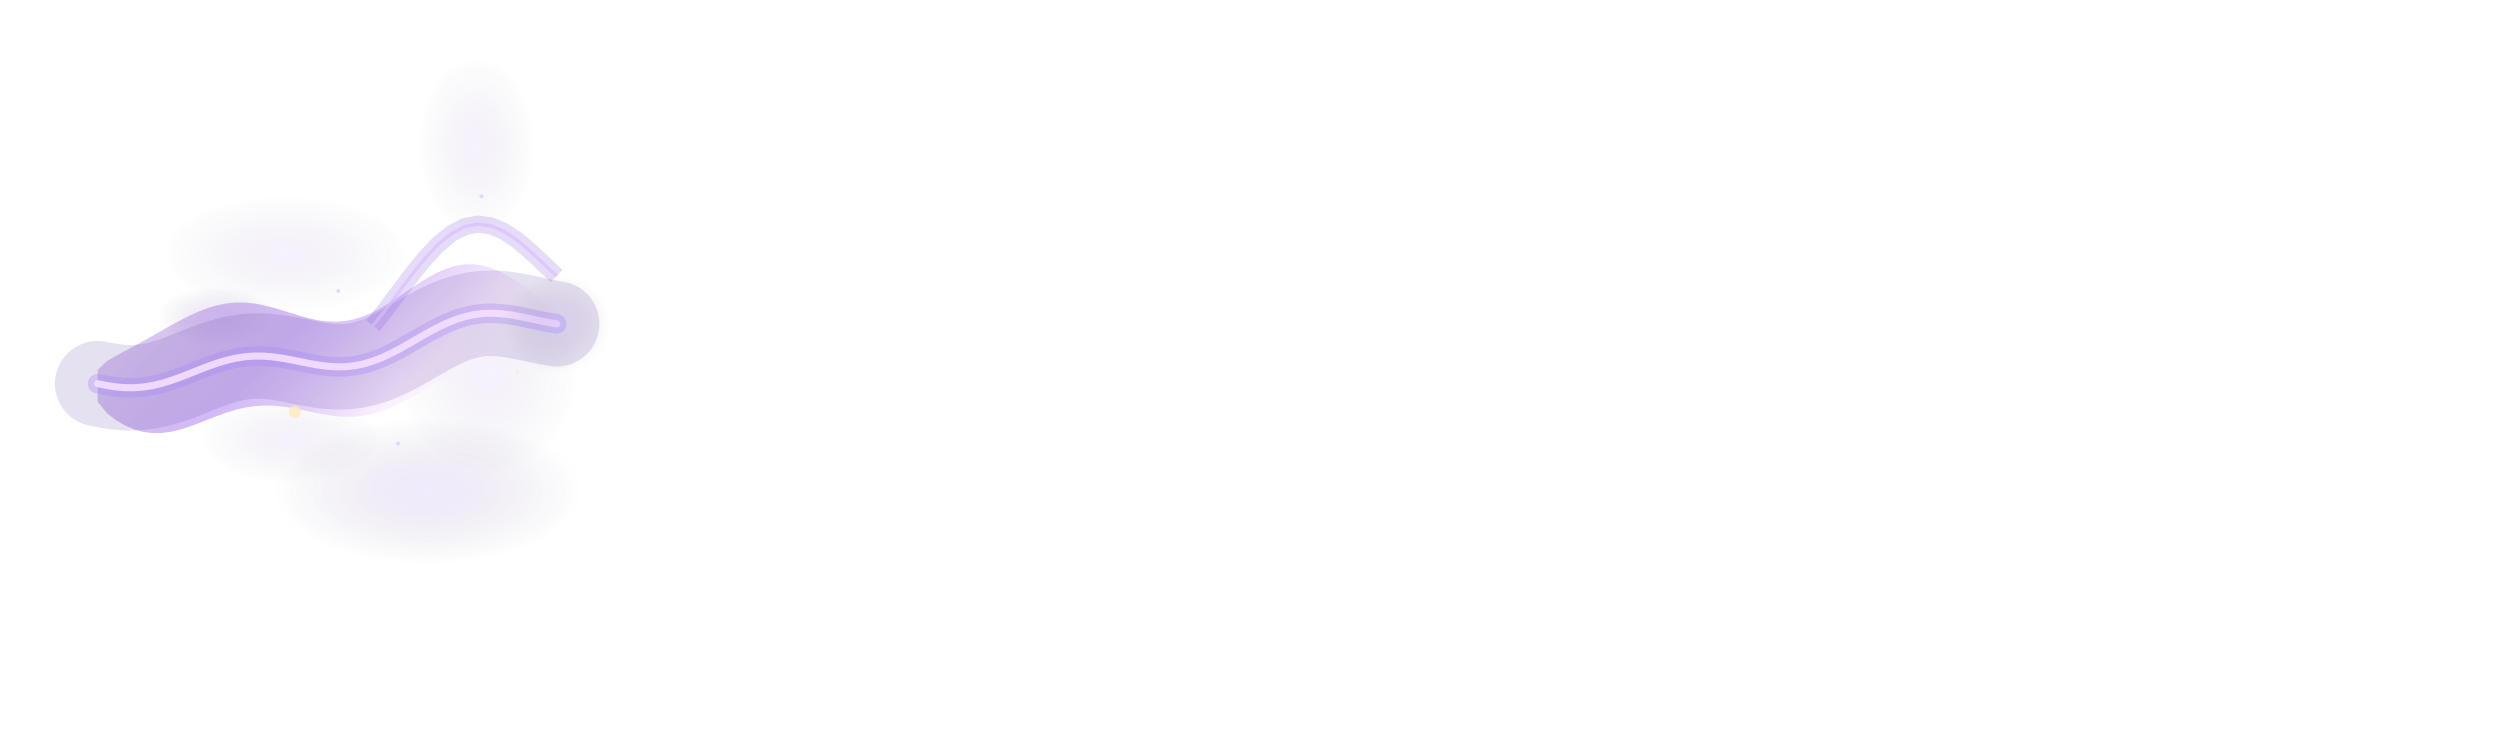
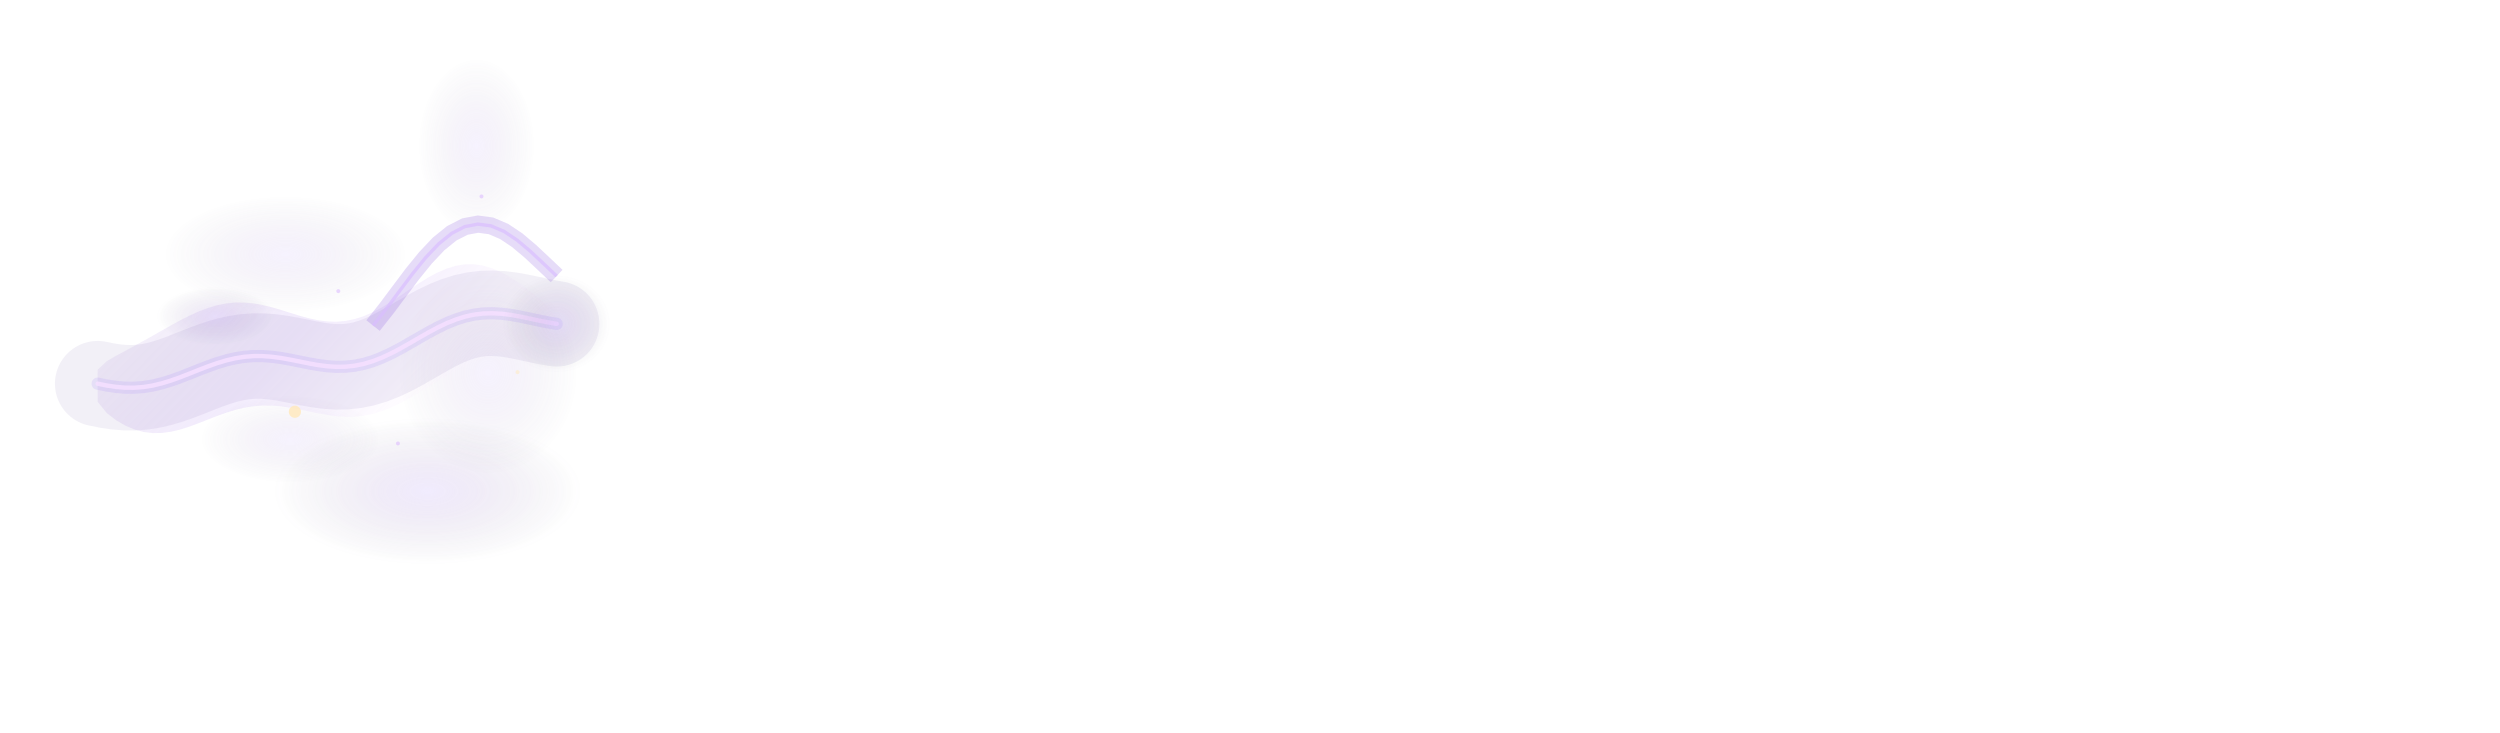
<svg xmlns="http://www.w3.org/2000/svg" width="1024" height="300" viewBox="0 0 1024 300">
  <defs>
    <linearGradient id="cut" x1="0" y1="0" x2="1" y2=".36">
      <stop stop-color="#552e7f" stop-opacity=".06" />
      <stop offset=".21" stop-color="#8551cd" stop-opacity=".38" />
      <stop offset=".51" stop-color="#ac81ee" stop-opacity=".67" />
      <stop offset=".82" stop-color="#f8e9ff" stop-opacity=".82" />
      <stop offset="1" stop-color="#fff9f8" stop-opacity=".26" />
    </linearGradient>
    <radialGradient id="fog">
      <stop stop-color="#bba2fa" stop-opacity=".29" />
      <stop offset=".38" stop-color="#8660bc" stop-opacity=".16" />
      <stop offset="1" stop-color="#3a315b" stop-opacity="0" />
    </radialGradient>
  </defs>
  <ellipse cx="88.23" cy="129.54" rx="24" ry="12" fill="url(#fog)" opacity=".71" />
  <ellipse cx="118.90" cy="179.91" rx="37" ry="18" fill="url(#fog)" opacity=".45" />
  <ellipse cx="116.91" cy="104.17" rx="50" ry="24" fill="url(#fog)" opacity=".45" />
  <ellipse cx="175.19" cy="201.20" rx="63" ry="30" fill="url(#fog)" opacity=".71" />
  <ellipse cx="195.19" cy="59.70" rx="24" ry="36" fill="url(#fog)" opacity=".45" />
  <ellipse cx="199.98" cy="152.63" rx="37" ry="42" fill="url(#fog)" opacity=".45" />
-   <polygon points="40.00,151.42 43.76,147.92 47.52,145.74 51.28,143.71 55.04,141.68 58.80,139.62 62.56,137.50 66.32,135.36 70.08,133.24 73.84,131.19 77.60,129.29 81.36,127.59 85.12,126.16 88.88,125.04 92.64,124.29 96.40,123.91 100.16,123.92 103.92,124.28 107.68,124.96 111.44,125.89 115.20,126.99 118.96,128.17 122.72,129.33 126.48,130.36 130.24,131.17 134.00,131.66 137.76,131.78 141.52,131.46 145.28,130.69 149.04,129.47 152.80,127.83 156.56,125.82 160.32,123.52 164.08,121.05 167.84,118.50 171.60,116.01 175.36,113.69 179.12,111.67 182.88,110.04 186.64,108.89 190.40,108.28 194.16,108.25 197.92,108.81 201.68,109.93 205.44,111.57 209.20,113.67 212.96,116.15 216.72,118.94 220.48,122.00 224.24,125.36 228.00,130.24 228.00,134.79 224.24,138.13 220.48,139.73 216.72,140.93 212.96,141.98 209.20,142.98 205.44,144.04 201.68,145.23 197.92,146.58 194.16,148.14 190.40,149.91 186.64,151.87 182.88,154.01 179.12,156.26 175.36,158.57 171.60,160.86 167.84,163.06 164.08,165.09 160.32,166.87 156.56,168.36 152.80,169.51 149.04,170.28 145.28,170.69 141.52,170.75 137.76,170.49 134.00,169.98 130.24,169.30 126.48,168.51 122.72,167.72 118.96,167.01 115.20,166.46 111.44,166.15 107.68,166.11 103.92,166.39 100.16,166.99 96.40,167.89 92.64,169.05 88.88,170.40 85.12,171.86 81.36,173.34 77.60,174.73 73.84,175.93 70.08,176.83 66.32,177.34 62.56,177.40 58.80,176.93 55.04,175.91 51.28,174.31 47.52,172.11 43.76,169.22 40.00,164.58" fill="url(#cut)" opacity=".81" />
-   <path d="M 40.00 157.15 L43.76 157.91 L47.52 158.48 L51.28 158.79 L55.04 158.81 L58.80 158.52 L62.56 157.91 L66.32 157.00 L70.08 155.85 L73.84 154.51 L77.60 153.04 L81.36 151.54 L85.12 150.09 L88.88 148.76 L92.64 147.62 L96.40 146.74 L100.16 146.14 L103.92 145.85 L107.68 145.86 L111.44 146.14 L115.20 146.65 L118.96 147.33 L122.72 148.08 L126.48 148.84 L130.24 149.51 L134.00 150.01 L137.76 150.26 L141.52 150.20 L145.28 149.80 L149.04 149.03 L152.80 147.90 L156.56 146.43 L160.32 144.67 L164.08 142.69 L167.84 140.56 L171.60 138.38 L175.36 136.24 L179.12 134.22 L182.88 132.42 L186.64 130.90 L190.40 129.70 L194.16 128.87 L197.92 128.41 L201.68 128.30 L205.44 128.51 L209.20 128.98 L212.96 129.65 L216.72 130.43 L220.48 131.24 L224.24 132.01 L228.00 132.65" fill="none" stroke="#62419c" stroke-width="35" stroke-opacity=".16" stroke-linecap="round" />
-   <path d="M 40.00 157.15 L43.76 157.91 L47.52 158.48 L51.28 158.79 L55.04 158.81 L58.80 158.52 L62.56 157.91 L66.32 157.00 L70.08 155.85 L73.84 154.51 L77.60 153.04 L81.36 151.54 L85.12 150.09 L88.88 148.76 L92.64 147.62 L96.40 146.74 L100.16 146.14 L103.92 145.85 L107.68 145.86 L111.44 146.14 L115.20 146.65 L118.96 147.33 L122.72 148.08 L126.48 148.84 L130.24 149.51 L134.00 150.01 L137.76 150.26 L141.52 150.20 L145.28 149.80 L149.04 149.03 L152.80 147.90 L156.56 146.43 L160.32 144.67 L164.08 142.69 L167.84 140.56 L171.60 138.38 L175.36 136.24 L179.12 134.22 L182.88 132.42 L186.64 130.90 L190.40 129.70 L194.16 128.87 L197.92 128.41 L201.68 128.30 L205.44 128.51 L209.20 128.98 L212.96 129.65 L216.72 130.43 L220.48 131.24 L224.24 132.01 L228.00 132.65" fill="none" stroke="#a687f7" stroke-width="8.0" stroke-opacity=".34" stroke-linecap="round" />
-   <path d="M 40.00 157.15 L43.76 157.91 L47.52 158.48 L51.28 158.79 L55.04 158.81 L58.80 158.52 L62.56 157.91 L66.32 157.00 L70.08 155.85 L73.84 154.51 L77.60 153.04 L81.36 151.54 L85.12 150.09 L88.88 148.76 L92.64 147.62 L96.40 146.74 L100.16 146.14 L103.92 145.85 L107.68 145.86 L111.44 146.14 L115.20 146.65 L118.96 147.33 L122.72 148.08 L126.48 148.84 L130.24 149.51 L134.00 150.01 L137.76 150.26 L141.52 150.20 L145.28 149.80 L149.04 149.03 L152.80 147.90 L156.56 146.43 L160.32 144.67 L164.08 142.69 L167.84 140.56 L171.60 138.38 L175.36 136.24 L179.12 134.22 L182.88 132.42 L186.64 130.90 L190.40 129.70 L194.16 128.87 L197.92 128.41 L201.68 128.30 L205.44 128.51 L209.20 128.98 L212.96 129.65 L216.72 130.43 L220.48 131.24 L224.24 132.01 L228.00 132.65" fill="none" stroke="#f4dfff" stroke-width="2.9" stroke-opacity=".91" stroke-linecap="round" />
+   <polygon points="40.00,151.42 43.76,147.92 47.52,145.74 51.28,143.71 55.04,141.68 58.80,139.62 62.56,137.50 66.32,135.36 70.08,133.24 73.84,131.19 77.60,129.29 81.36,127.59 85.12,126.16 88.88,125.04 92.64,124.29 96.40,123.91 100.16,123.92 103.92,124.28 107.68,124.96 111.44,125.89 115.20,126.99 118.96,128.17 122.72,129.33 126.48,130.36 130.24,131.17 134.00,131.66 137.76,131.78 141.52,131.46 145.28,130.69 149.04,129.47 152.80,127.83 156.56,125.82 160.32,123.52 164.08,121.05 167.84,118.50 171.60,116.01 175.36,113.69 179.12,111.67 182.88,110.04 186.64,108.89 190.40,108.28 194.16,108.25 197.92,108.81 201.68,109.93 205.44,111.57 209.20,113.67 212.96,116.15 216.72,118.94 220.48,122.00 224.24,125.36 228.00,130.24 228.00,134.79 224.24,138.13 220.48,139.73 216.72,140.93 212.96,141.98 209.20,142.98 205.44,144.04 201.68,145.23 197.92,146.58 194.16,148.14 190.40,149.91 186.64,151.87 182.88,154.01 179.12,156.26 175.36,158.57 171.60,160.86 167.84,163.06 164.08,165.09 160.32,166.87 156.56,168.36 152.80,169.51 149.04,170.28 145.28,170.69 141.52,170.75 137.76,170.49 134.00,169.98 130.24,169.30 126.48,168.51 122.72,167.72 118.96,167.01 115.20,166.46 111.44,166.15 107.68,166.11 103.92,166.39 100.16,166.99 96.40,167.89 92.64,169.05 88.88,170.40 85.12,171.86 81.36,173.34 77.60,174.73 73.84,175.93 70.08,176.83 66.32,177.34 62.56,177.40 58.80,176.93 55.04,175.91 51.28,174.31 47.52,172.11 43.76,169.22 40.00,164.58" fill="url(#cut)" opacity=".23" />
+   <path d="M 40.00 157.15 L43.76 157.91 L47.52 158.48 L51.28 158.79 L55.04 158.81 L58.80 158.52 L62.56 157.91 L66.32 157.00 L70.08 155.85 L73.84 154.51 L77.60 153.04 L81.36 151.54 L85.12 150.09 L88.88 148.76 L92.64 147.62 L96.40 146.74 L100.16 146.14 L103.92 145.85 L107.68 145.86 L111.44 146.14 L115.20 146.65 L118.96 147.33 L122.72 148.08 L126.48 148.84 L130.24 149.51 L134.00 150.01 L137.76 150.26 L141.52 150.20 L145.28 149.80 L149.04 149.03 L152.80 147.90 L156.56 146.43 L160.32 144.67 L164.08 142.69 L167.84 140.56 L171.60 138.38 L175.36 136.24 L179.12 134.22 L182.88 132.42 L186.64 130.90 L190.40 129.70 L194.16 128.87 L197.92 128.41 L201.68 128.30 L205.44 128.51 L209.20 128.98 L212.96 129.65 L216.72 130.43 L220.48 131.24 L224.24 132.01 L228.00 132.65" fill="none" stroke="#62419c" stroke-width="35" stroke-opacity=".08" stroke-linecap="round" />
+   <path d="M 40.00 157.15 L43.76 157.91 L47.52 158.48 L51.28 158.79 L55.04 158.81 L58.80 158.52 L62.56 157.91 L66.32 157.00 L70.08 155.85 L73.84 154.51 L77.60 153.04 L81.36 151.54 L85.12 150.09 L88.88 148.76 L92.64 147.62 L96.40 146.74 L100.16 146.14 L103.92 145.85 L107.68 145.86 L111.44 146.14 L115.20 146.65 L118.96 147.33 L122.72 148.08 L126.48 148.84 L130.24 149.51 L134.00 150.01 L137.76 150.26 L141.52 150.20 L145.28 149.80 L149.04 149.03 L152.80 147.90 L156.56 146.43 L160.32 144.67 L164.08 142.69 L167.84 140.56 L171.60 138.38 L175.36 136.24 L179.12 134.22 L182.88 132.42 L186.64 130.90 L190.40 129.70 L194.16 128.87 L197.92 128.41 L201.68 128.30 L205.44 128.51 L209.20 128.98 L212.96 129.65 L216.72 130.43 L220.48 131.24 L224.24 132.01 L228.00 132.65" fill="none" stroke="#a687f7" stroke-width="5.0" stroke-opacity=".17" stroke-linecap="round" />
+   <path d="M 40.00 157.15 L43.76 157.91 L47.52 158.48 L51.28 158.79 L55.04 158.81 L58.80 158.52 L62.56 157.91 L66.32 157.00 L70.08 155.85 L73.84 154.51 L77.60 153.04 L81.36 151.54 L85.12 150.09 L88.88 148.76 L92.64 147.62 L96.40 146.74 L100.16 146.14 L103.92 145.85 L107.68 145.86 L111.44 146.14 L115.20 146.65 L118.96 147.33 L122.72 148.08 L126.48 148.84 L130.24 149.51 L134.00 150.01 L137.76 150.26 L141.52 150.20 L145.28 149.80 L149.04 149.03 L152.80 147.90 L156.56 146.43 L160.32 144.67 L164.08 142.69 L167.84 140.56 L171.60 138.38 L175.36 136.24 L179.12 134.22 L182.88 132.42 L186.64 130.90 L190.40 129.70 L194.16 128.87 L197.92 128.41 L201.68 128.30 L205.44 128.51 L209.20 128.98 L212.96 129.65 L216.72 130.43 L220.48 131.24 L224.24 132.01 L228.00 132.65" fill="none" stroke="#f4dfff" stroke-width="1.8" stroke-opacity=".89" stroke-linecap="round" />
  <path d="M 152.80 133.35 L158.17 126.56 L163.54 119.37 L168.91 112.22 L174.29 105.59 L179.66 99.91 L185.03 95.56 L190.40 92.81 L195.77 91.80 L201.14 92.52 L206.51 94.82 L211.89 98.42 L217.26 102.95 L222.63 107.98 L228.00 113.07" fill="none" stroke="#8453df" stroke-width="7" stroke-opacity=".20" />
  <path d="M 152.80 133.35 L158.17 126.56 L163.54 119.37 L168.91 112.22 L174.29 105.59 L179.66 99.91 L185.03 95.56 L190.40 92.81 L195.77 91.80 L201.14 92.52 L206.51 94.82 L211.89 98.42 L217.26 102.95 L222.63 107.98 L228.00 113.07" fill="none" stroke="#d9bcff" stroke-width="1.4" stroke-opacity=".66" />
  <circle cx="120.79" cy="168.65" r="2.5" fill="#ffe9be" opacity=".84" />
  <circle cx="138.57" cy="119.25" r="0.82" fill="#d9b5ff" opacity=".52" />
  <circle cx="163.00" cy="181.64" r="0.82" fill="#d9b5ff" opacity=".52" />
  <circle cx="197.22" cy="80.46" r="0.82" fill="#d9b5ff" opacity=".52" />
  <circle cx="211.99" cy="152.43" r="0.82" fill="#ffe9be" opacity=".52" />
  <ellipse cx="228.00" cy="132.65" rx="22" ry="20" fill="url(#fog)" opacity=".79" />
</svg>
